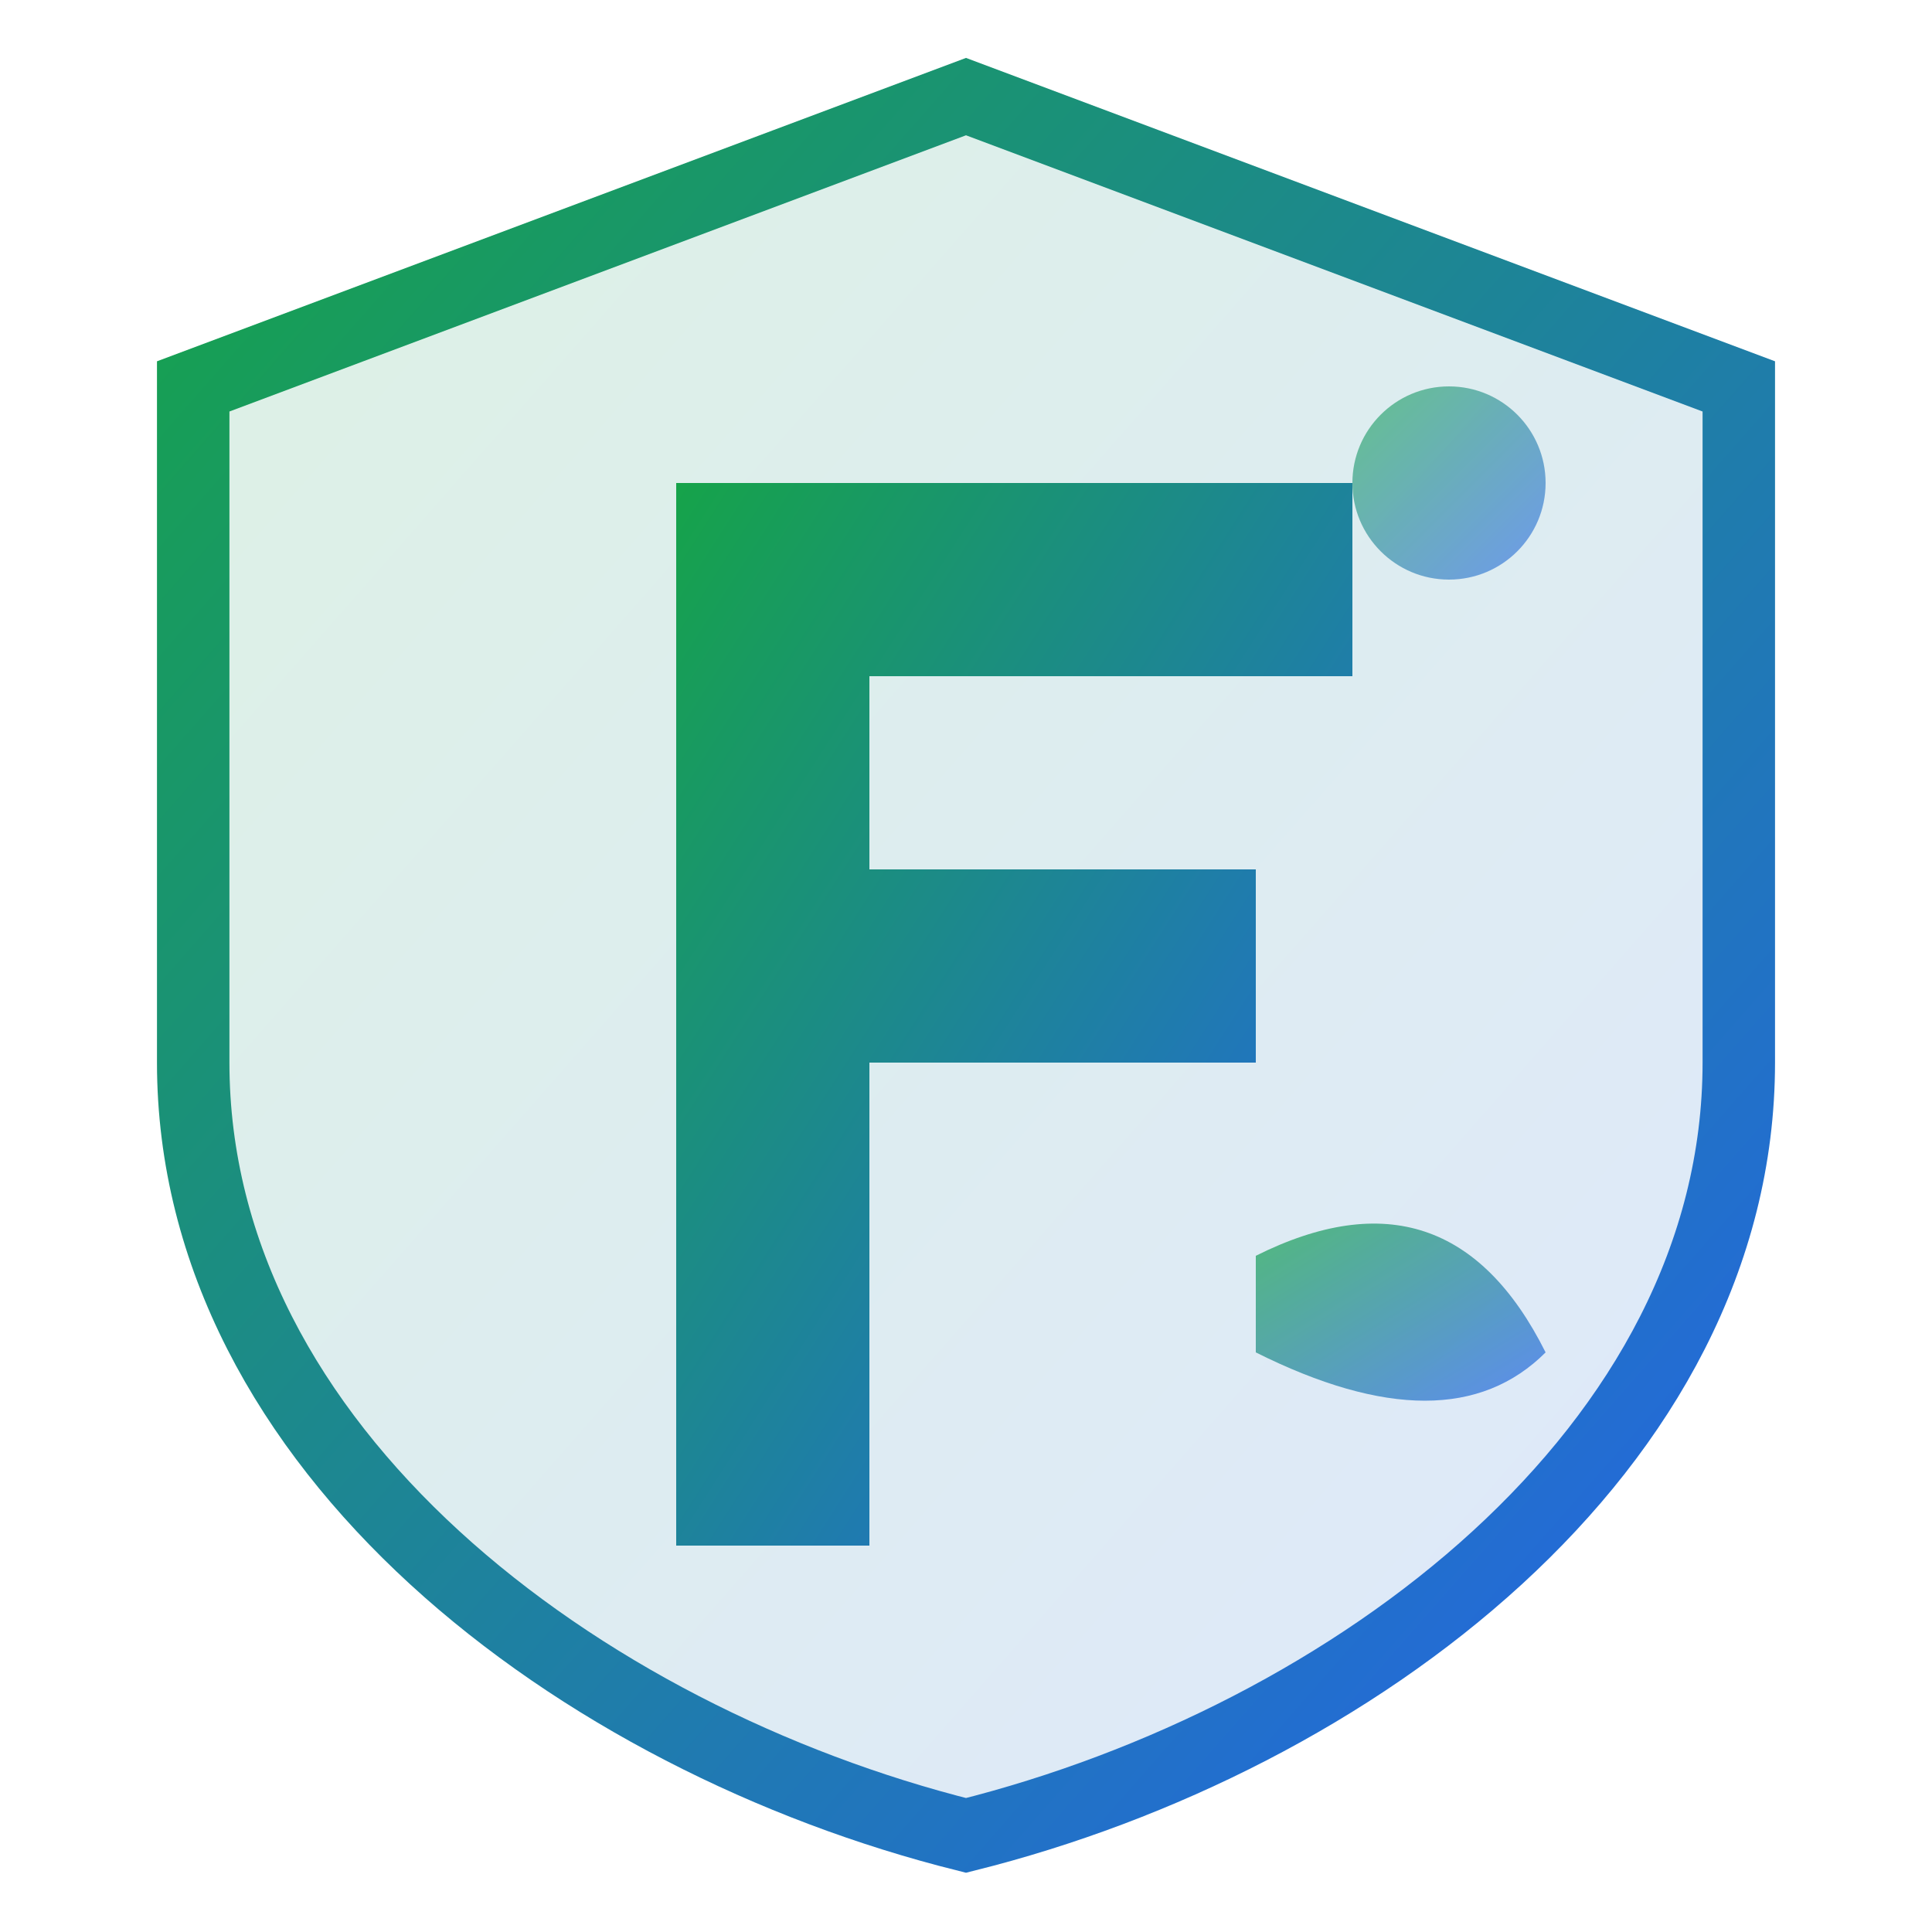
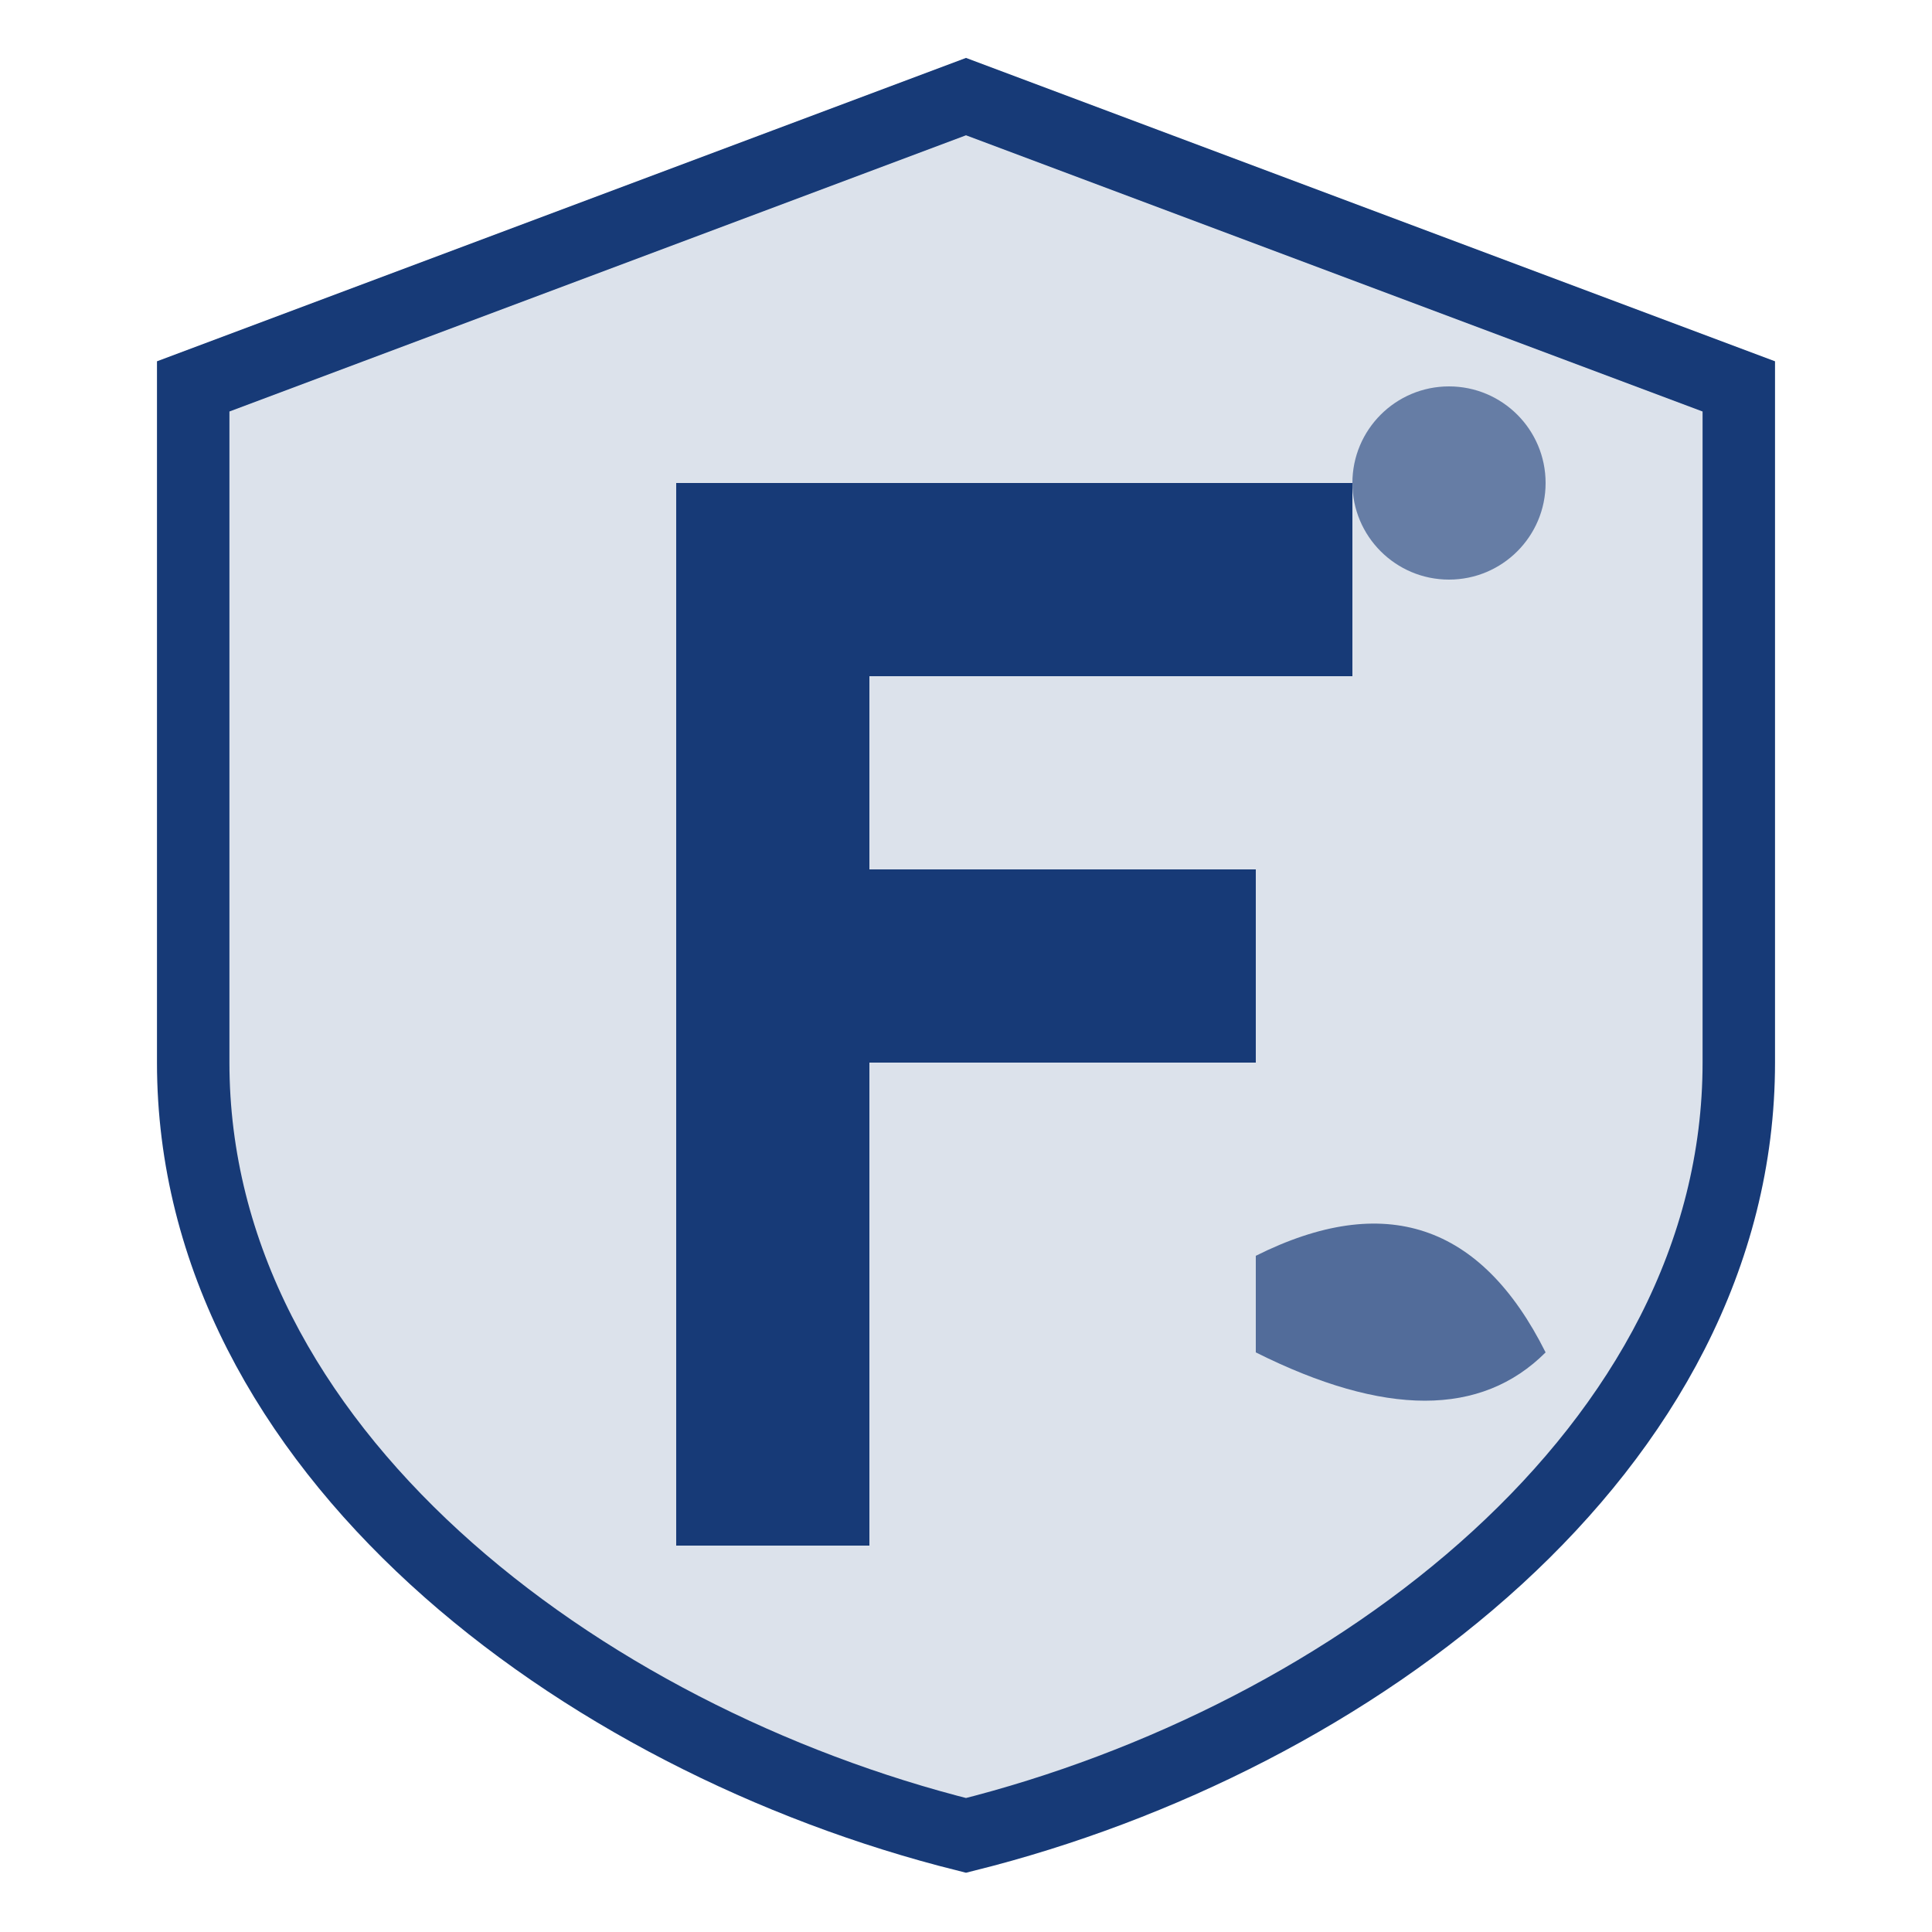
<svg xmlns="http://www.w3.org/2000/svg" viewBox="0 0 40 40" width="40" height="40">
  <defs>
    <linearGradient id="fGradient" x1="0%" y1="0%" x2="100%" y2="100%">
-       <stop offset="0%" style="stop-color:#16A34A" />
-       <stop offset="100%" style="stop-color:#2563EB" />
+       <stop offset="0%" style="stop-color:#173A77" />
+       <stop offset="100%" style="stop-color:#173A77" />
    </linearGradient>
  </defs>
  <path d="M20 2 L36 8 L36 22 C36 30 28 36 20 38 C12 36 4 30 4 22 L4 8 Z" fill="url(#fGradient)" opacity="0.15" />
  <path d="M20 2 L36 8 L36 22 C36 30 28 36 20 38 C12 36 4 30 4 22 L4 8 Z" fill="none" stroke="url(#fGradient)" stroke-width="1.5" />
  <g fill="url(#fGradient)">
    <path d="M14 10 L14 32 L18 32 L18 22 L26 22 L26 18 L18 18 L18 14 L28 14 L28 10 Z" />
    <circle cx="30" cy="10" r="2" opacity="0.6" />
    <path d="M26 26 Q30 24 32 28 Q30 30 26 28 Z" opacity="0.7" />
  </g>
</svg>
